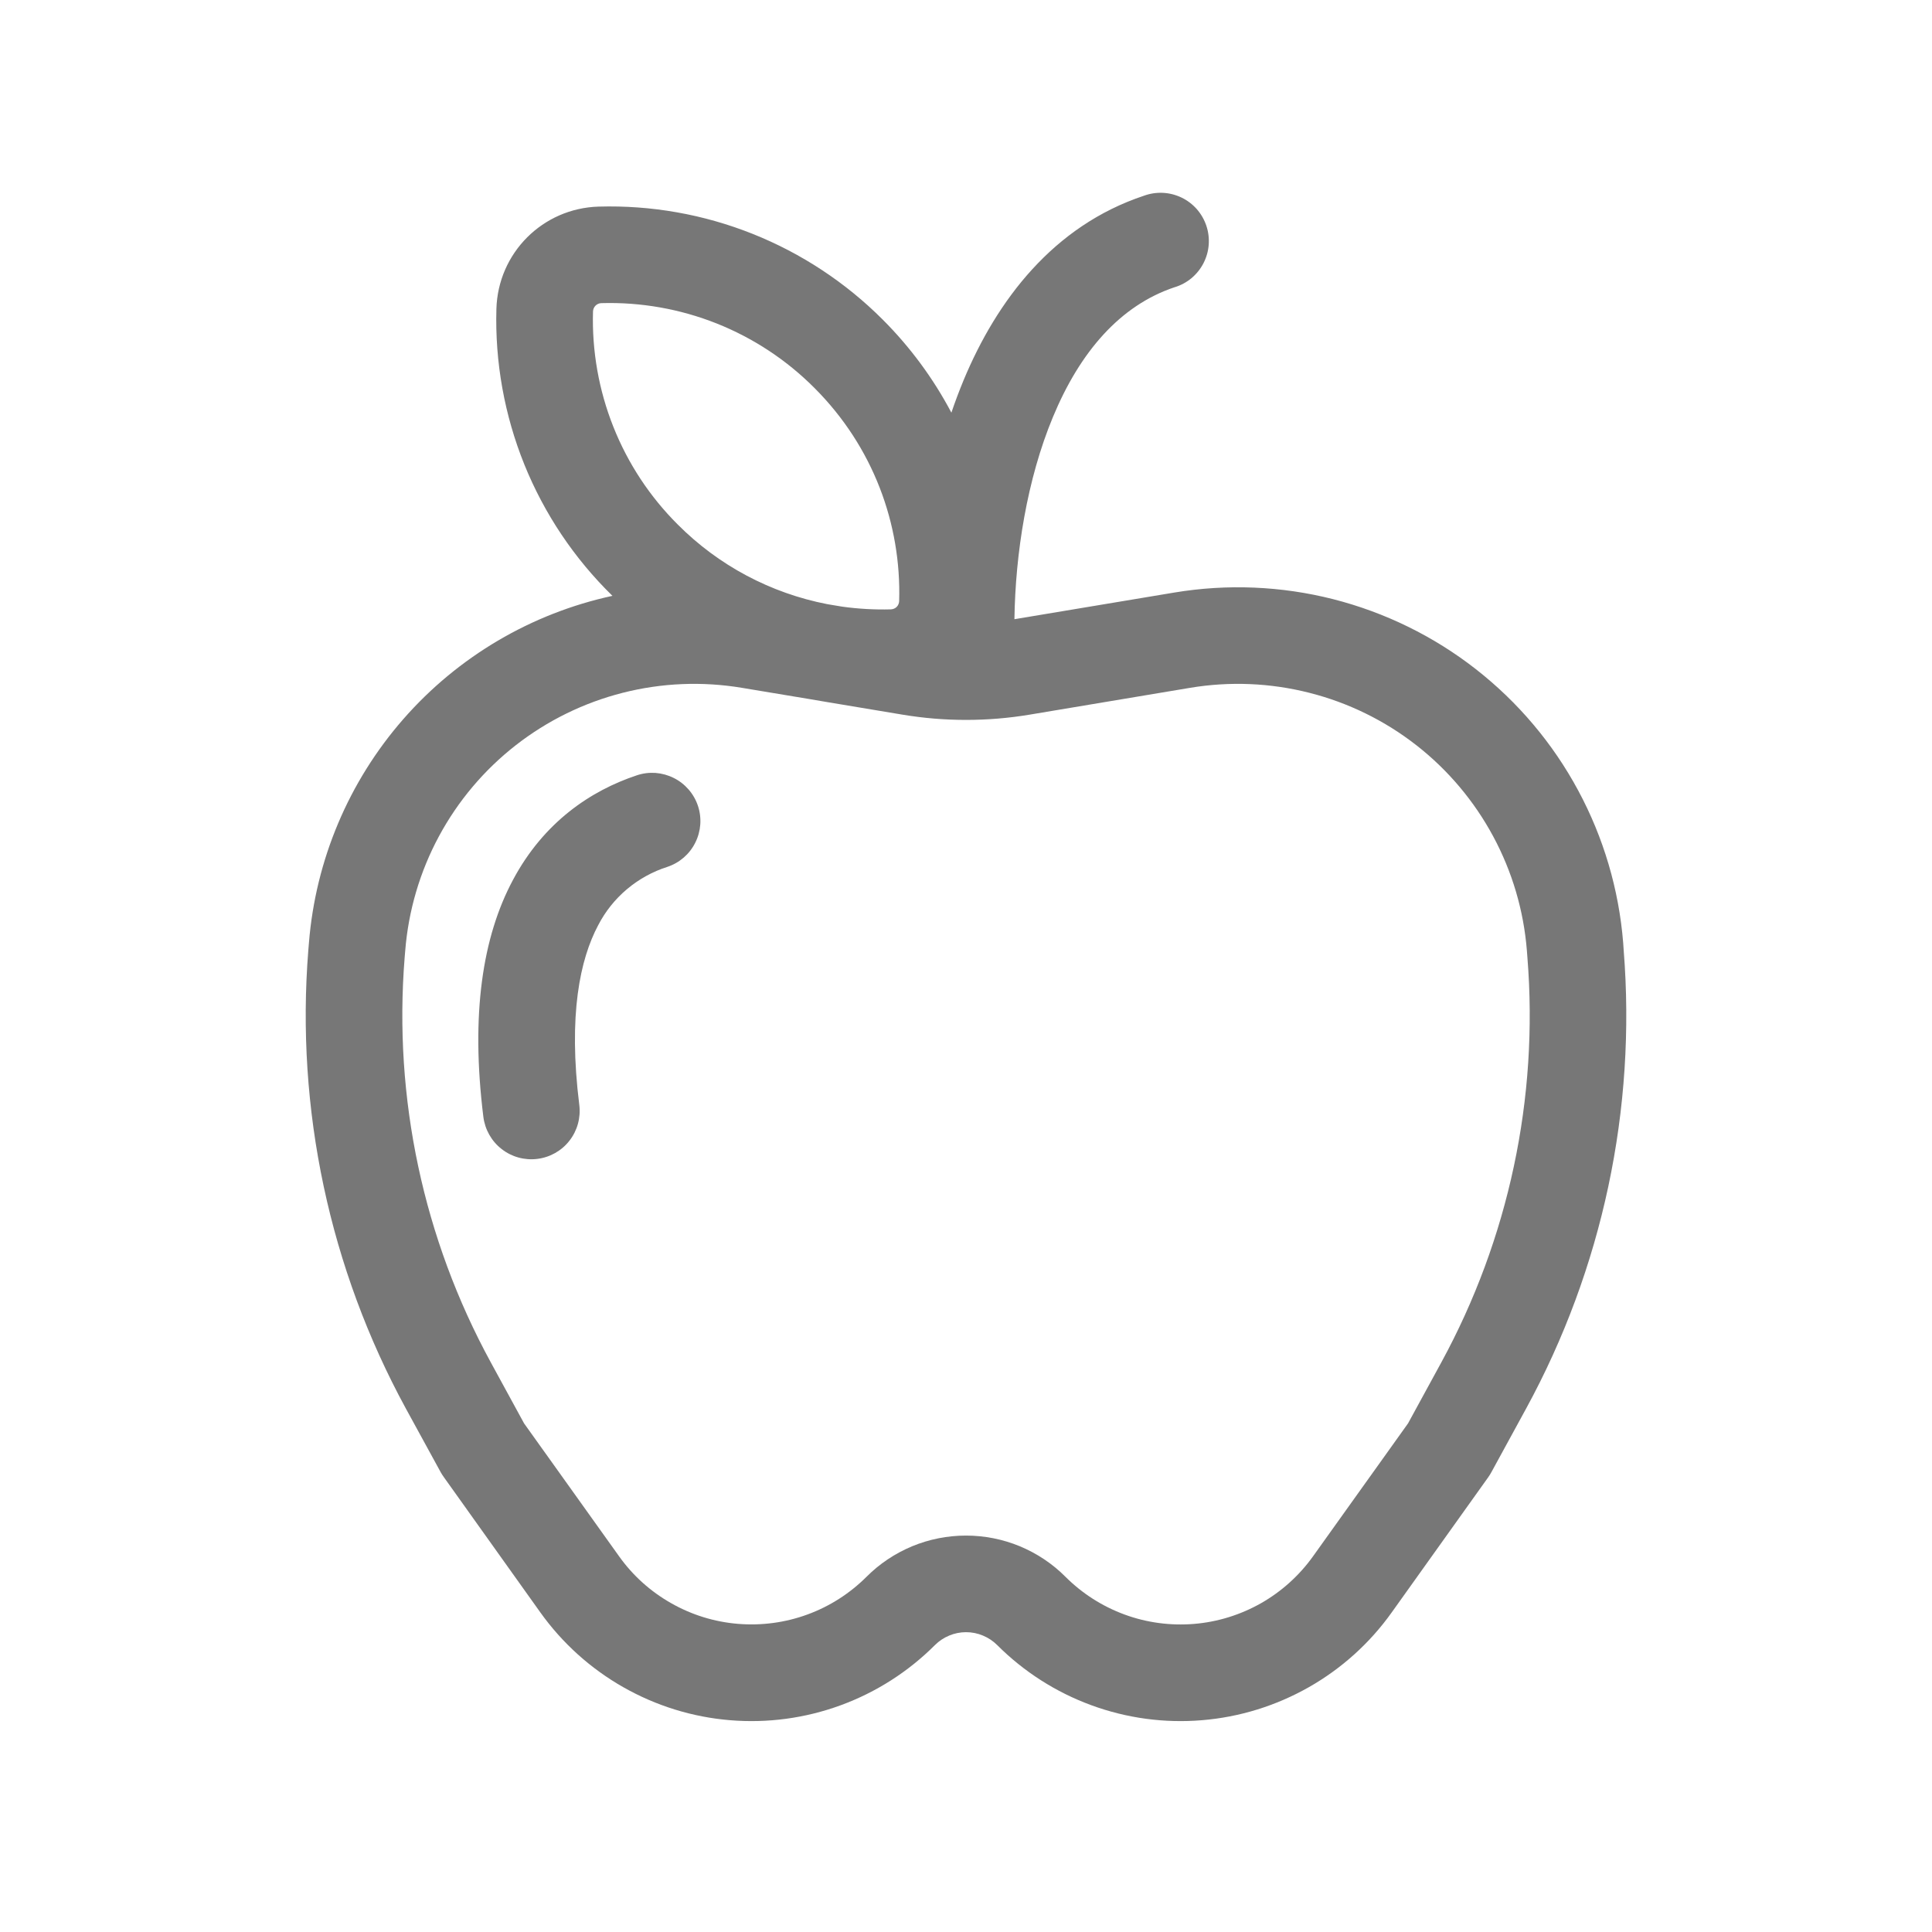
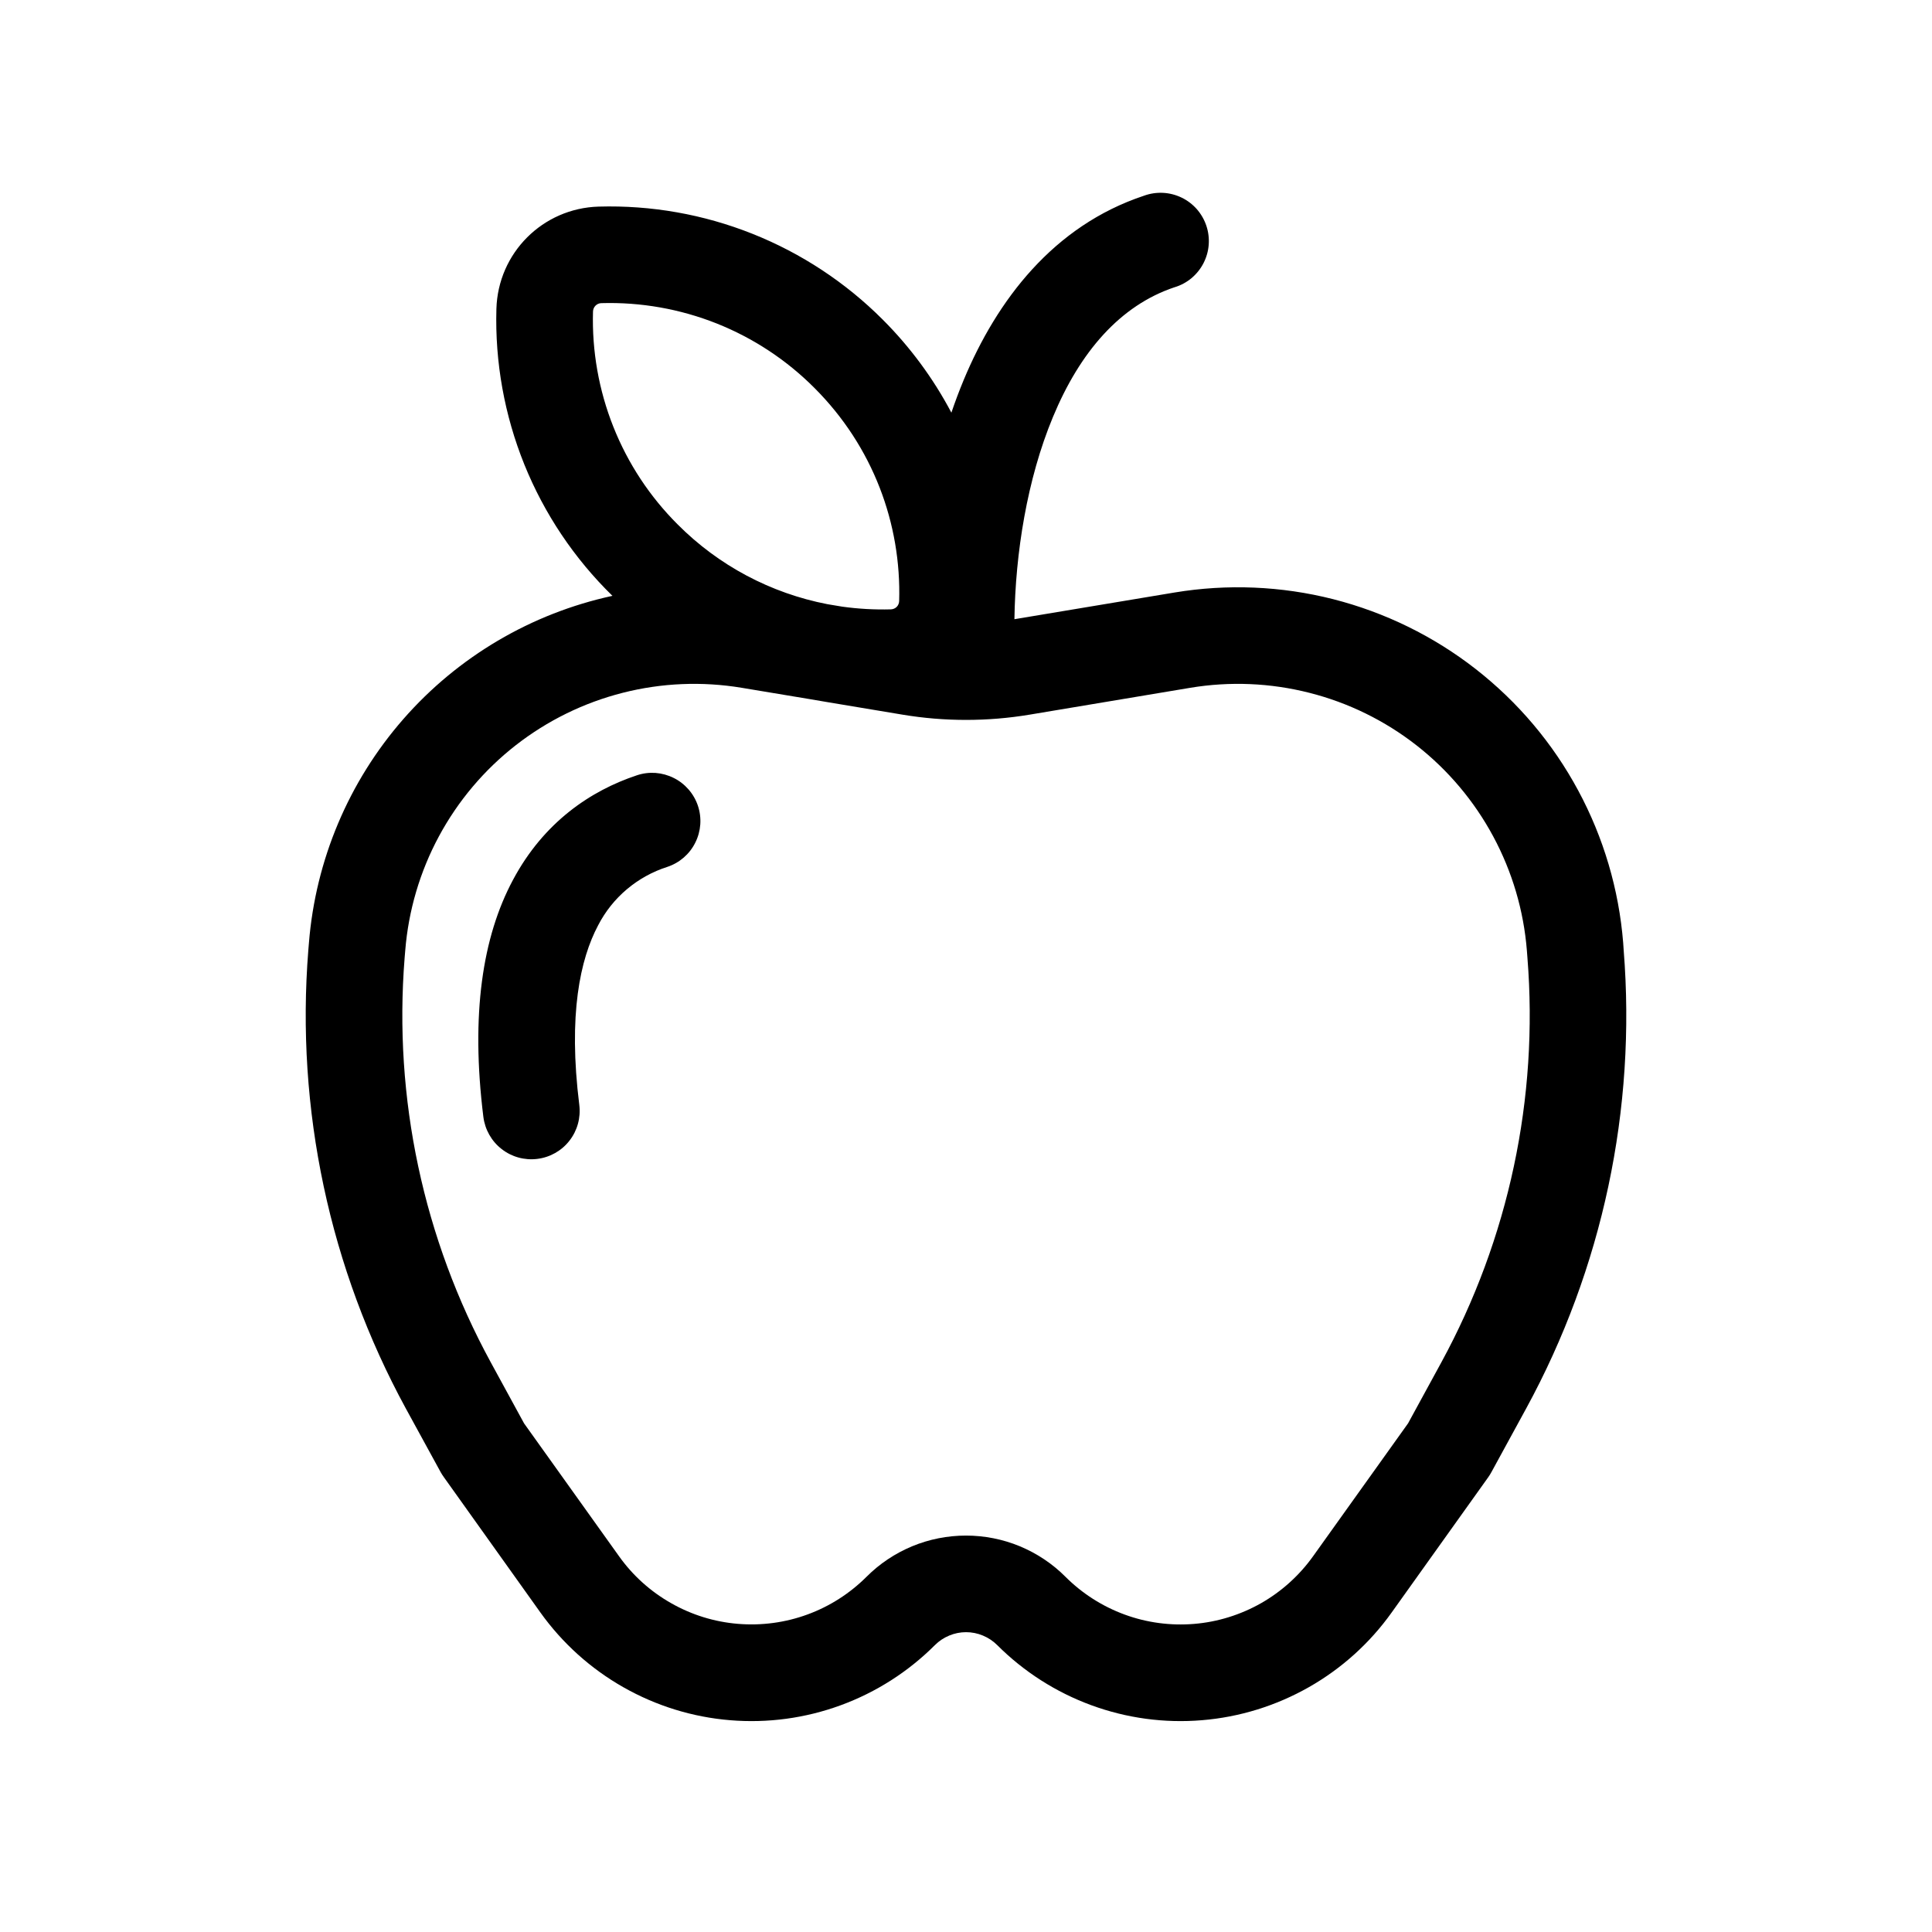
<svg xmlns="http://www.w3.org/2000/svg" viewBox="0 0 32 32" fill="currentColor">
-   <path d="M11.56 13.347C11.627 13.548 11.611 13.768 11.516 13.957C11.422 14.147 11.255 14.291 11.054 14.358C10.809 14.436 10.581 14.562 10.384 14.728C10.187 14.894 10.025 15.097 9.907 15.326C9.61 15.885 9.408 16.803 9.595 18.302C9.621 18.513 9.563 18.726 9.432 18.893C9.302 19.061 9.11 19.169 8.899 19.195C8.689 19.221 8.476 19.163 8.309 19.032C8.141 18.902 8.033 18.71 8.006 18.499C7.795 16.799 7.992 15.517 8.496 14.575C9.008 13.614 9.787 13.095 10.547 12.842C10.647 12.808 10.752 12.795 10.857 12.802C10.962 12.81 11.064 12.838 11.158 12.885C11.252 12.931 11.336 12.997 11.405 13.076C11.474 13.155 11.527 13.248 11.56 13.347ZM19.454 4.758C19.557 4.727 19.652 4.676 19.734 4.608C19.816 4.539 19.884 4.455 19.933 4.36C19.982 4.265 20.012 4.161 20.02 4.054C20.028 3.948 20.015 3.841 19.981 3.739C19.947 3.638 19.893 3.544 19.823 3.464C19.752 3.384 19.666 3.318 19.569 3.272C19.473 3.226 19.368 3.199 19.261 3.194C19.154 3.189 19.048 3.205 18.947 3.242C17.446 3.741 16.512 4.973 15.962 6.293C15.888 6.471 15.82 6.652 15.758 6.835C15.459 6.268 15.075 5.748 14.621 5.294C14.006 4.678 13.271 4.194 12.462 3.872C11.653 3.55 10.787 3.397 9.917 3.422C8.989 3.448 8.248 4.19 8.222 5.117C8.197 5.999 8.355 6.876 8.685 7.694C9.016 8.512 9.513 9.253 10.144 9.869C8.8 10.16 7.585 10.876 6.68 11.911C5.775 12.946 5.227 14.245 5.117 15.616L5.107 15.735C4.896 18.37 5.458 21.01 6.723 23.331L7.299 24.384C7.315 24.411 7.331 24.439 7.35 24.464L8.95 26.707C9.313 27.215 9.782 27.638 10.325 27.946C10.867 28.254 11.47 28.441 12.092 28.492C12.714 28.544 13.34 28.459 13.926 28.244C14.512 28.029 15.044 27.689 15.485 27.248C15.553 27.18 15.633 27.127 15.722 27.09C15.81 27.053 15.905 27.034 16.001 27.034C16.097 27.034 16.192 27.053 16.28 27.09C16.369 27.127 16.449 27.18 16.517 27.248C16.958 27.689 17.49 28.029 18.076 28.244C18.662 28.459 19.287 28.544 19.909 28.492C20.531 28.441 21.134 28.254 21.677 27.946C22.22 27.638 22.689 27.215 23.051 26.707L24.651 24.466C24.67 24.439 24.687 24.412 24.702 24.384L25.277 23.331C26.543 21.01 27.104 18.37 26.893 15.735L26.885 15.616C26.814 14.732 26.56 13.873 26.14 13.093C25.72 12.312 25.142 11.628 24.443 11.082C23.745 10.537 22.94 10.143 22.081 9.924C21.222 9.706 20.327 9.669 19.453 9.814L16.802 10.256C16.818 9.166 17.01 7.941 17.44 6.907C17.888 5.827 18.554 5.059 19.453 4.758H19.454ZM13.95 10.048L13.704 10.007C12.764 9.825 11.901 9.366 11.226 8.688C10.763 8.227 10.4 7.676 10.159 7.069C9.918 6.463 9.803 5.813 9.822 5.16C9.823 5.123 9.838 5.088 9.864 5.062C9.89 5.036 9.925 5.021 9.962 5.021C10.614 5.002 11.264 5.117 11.871 5.358C12.478 5.6 13.029 5.963 13.49 6.426C14.461 7.397 14.93 8.678 14.893 9.954C14.892 9.99 14.878 10.026 14.852 10.052C14.826 10.078 14.79 10.092 14.754 10.093C14.485 10.1 14.216 10.085 13.95 10.048ZM13.426 11.582L13.702 11.629L14.949 11.837C15.645 11.953 16.356 11.953 17.053 11.837L19.715 11.392C20.371 11.283 21.042 11.311 21.687 11.475C22.331 11.638 22.935 11.934 23.459 12.343C23.983 12.752 24.416 13.266 24.731 13.851C25.047 14.437 25.237 15.081 25.29 15.744L25.299 15.863C25.485 18.188 24.989 20.518 23.872 22.567L23.322 23.575L21.749 25.776C21.521 26.095 21.227 26.36 20.887 26.554C20.546 26.747 20.168 26.865 19.777 26.897C19.387 26.929 18.994 26.877 18.627 26.742C18.259 26.607 17.925 26.394 17.648 26.117C17.432 25.9 17.175 25.729 16.892 25.611C16.609 25.494 16.306 25.434 16 25.434C15.694 25.434 15.391 25.494 15.108 25.611C14.825 25.729 14.568 25.9 14.352 26.117C14.075 26.393 13.741 26.607 13.374 26.741C13.006 26.876 12.614 26.928 12.223 26.896C11.833 26.864 11.455 26.747 11.115 26.553C10.774 26.36 10.48 26.095 10.253 25.776L8.68 23.575L8.13 22.567C7.012 20.518 6.516 18.188 6.702 15.863L6.712 15.744C6.765 15.082 6.955 14.437 7.27 13.852C7.585 13.267 8.018 12.753 8.542 12.344C9.066 11.935 9.669 11.639 10.314 11.475C10.958 11.311 11.629 11.283 12.285 11.392L13.426 11.582Z" fill="#777777" />
+   <path d="M11.56 13.347C11.627 13.548 11.611 13.768 11.516 13.957C11.422 14.147 11.255 14.291 11.054 14.358C10.809 14.436 10.581 14.562 10.384 14.728C10.187 14.894 10.025 15.097 9.907 15.326C9.61 15.885 9.408 16.803 9.595 18.302C9.621 18.513 9.563 18.726 9.432 18.893C9.302 19.061 9.11 19.169 8.899 19.195C8.689 19.221 8.476 19.163 8.309 19.032C8.141 18.902 8.033 18.71 8.006 18.499C7.795 16.799 7.992 15.517 8.496 14.575C9.008 13.614 9.787 13.095 10.547 12.842C10.647 12.808 10.752 12.795 10.857 12.802C10.962 12.81 11.064 12.838 11.158 12.885C11.252 12.931 11.336 12.997 11.405 13.076C11.474 13.155 11.527 13.248 11.56 13.347ZM19.454 4.758C19.557 4.727 19.652 4.676 19.734 4.608C19.816 4.539 19.884 4.455 19.933 4.36C19.982 4.265 20.012 4.161 20.02 4.054C20.028 3.948 20.015 3.841 19.981 3.739C19.947 3.638 19.893 3.544 19.823 3.464C19.752 3.384 19.666 3.318 19.569 3.272C19.473 3.226 19.368 3.199 19.261 3.194C19.154 3.189 19.048 3.205 18.947 3.242C17.446 3.741 16.512 4.973 15.962 6.293C15.888 6.471 15.82 6.652 15.758 6.835C15.459 6.268 15.075 5.748 14.621 5.294C14.006 4.678 13.271 4.194 12.462 3.872C11.653 3.55 10.787 3.397 9.917 3.422C8.989 3.448 8.248 4.19 8.222 5.117C8.197 5.999 8.355 6.876 8.685 7.694C9.016 8.512 9.513 9.253 10.144 9.869C8.8 10.16 7.585 10.876 6.68 11.911C5.775 12.946 5.227 14.245 5.117 15.616L5.107 15.735C4.896 18.37 5.458 21.01 6.723 23.331L7.299 24.384C7.315 24.411 7.331 24.439 7.35 24.464L8.95 26.707C9.313 27.215 9.782 27.638 10.325 27.946C10.867 28.254 11.47 28.441 12.092 28.492C12.714 28.544 13.34 28.459 13.926 28.244C14.512 28.029 15.044 27.689 15.485 27.248C15.553 27.18 15.633 27.127 15.722 27.09C15.81 27.053 15.905 27.034 16.001 27.034C16.097 27.034 16.192 27.053 16.28 27.09C16.369 27.127 16.449 27.18 16.517 27.248C16.958 27.689 17.49 28.029 18.076 28.244C18.662 28.459 19.287 28.544 19.909 28.492C20.531 28.441 21.134 28.254 21.677 27.946C22.22 27.638 22.689 27.215 23.051 26.707L24.651 24.466C24.67 24.439 24.687 24.412 24.702 24.384L25.277 23.331C26.543 21.01 27.104 18.37 26.893 15.735L26.885 15.616C26.814 14.732 26.56 13.873 26.14 13.093C25.72 12.312 25.142 11.628 24.443 11.082C23.745 10.537 22.94 10.143 22.081 9.924C21.222 9.706 20.327 9.669 19.453 9.814L16.802 10.256C16.818 9.166 17.01 7.941 17.44 6.907C17.888 5.827 18.554 5.059 19.453 4.758H19.454ZM13.95 10.048L13.704 10.007C12.764 9.825 11.901 9.366 11.226 8.688C10.763 8.227 10.4 7.676 10.159 7.069C9.918 6.463 9.803 5.813 9.822 5.16C9.823 5.123 9.838 5.088 9.864 5.062C9.89 5.036 9.925 5.021 9.962 5.021C10.614 5.002 11.264 5.117 11.871 5.358C12.478 5.6 13.029 5.963 13.49 6.426C14.461 7.397 14.93 8.678 14.893 9.954C14.892 9.99 14.878 10.026 14.852 10.052C14.826 10.078 14.79 10.092 14.754 10.093C14.485 10.1 14.216 10.085 13.95 10.048ZM13.426 11.582L13.702 11.629L14.949 11.837C15.645 11.953 16.356 11.953 17.053 11.837L19.715 11.392C20.371 11.283 21.042 11.311 21.687 11.475C22.331 11.638 22.935 11.934 23.459 12.343C23.983 12.752 24.416 13.266 24.731 13.851C25.047 14.437 25.237 15.081 25.29 15.744L25.299 15.863C25.485 18.188 24.989 20.518 23.872 22.567L23.322 23.575L21.749 25.776C21.521 26.095 21.227 26.36 20.887 26.554C20.546 26.747 20.168 26.865 19.777 26.897C19.387 26.929 18.994 26.877 18.627 26.742C18.259 26.607 17.925 26.394 17.648 26.117C17.432 25.9 17.175 25.729 16.892 25.611C16.609 25.494 16.306 25.434 16 25.434C15.694 25.434 15.391 25.494 15.108 25.611C14.825 25.729 14.568 25.9 14.352 26.117C14.075 26.393 13.741 26.607 13.374 26.741C13.006 26.876 12.614 26.928 12.223 26.896C11.833 26.864 11.455 26.747 11.115 26.553C10.774 26.36 10.48 26.095 10.253 25.776L8.68 23.575L8.13 22.567C7.012 20.518 6.516 18.188 6.702 15.863L6.712 15.744C6.765 15.082 6.955 14.437 7.27 13.852C7.585 13.267 8.018 12.753 8.542 12.344C9.066 11.935 9.669 11.639 10.314 11.475C10.958 11.311 11.629 11.283 12.285 11.392L13.426 11.582Z" fill="currentColor" />
</svg>
